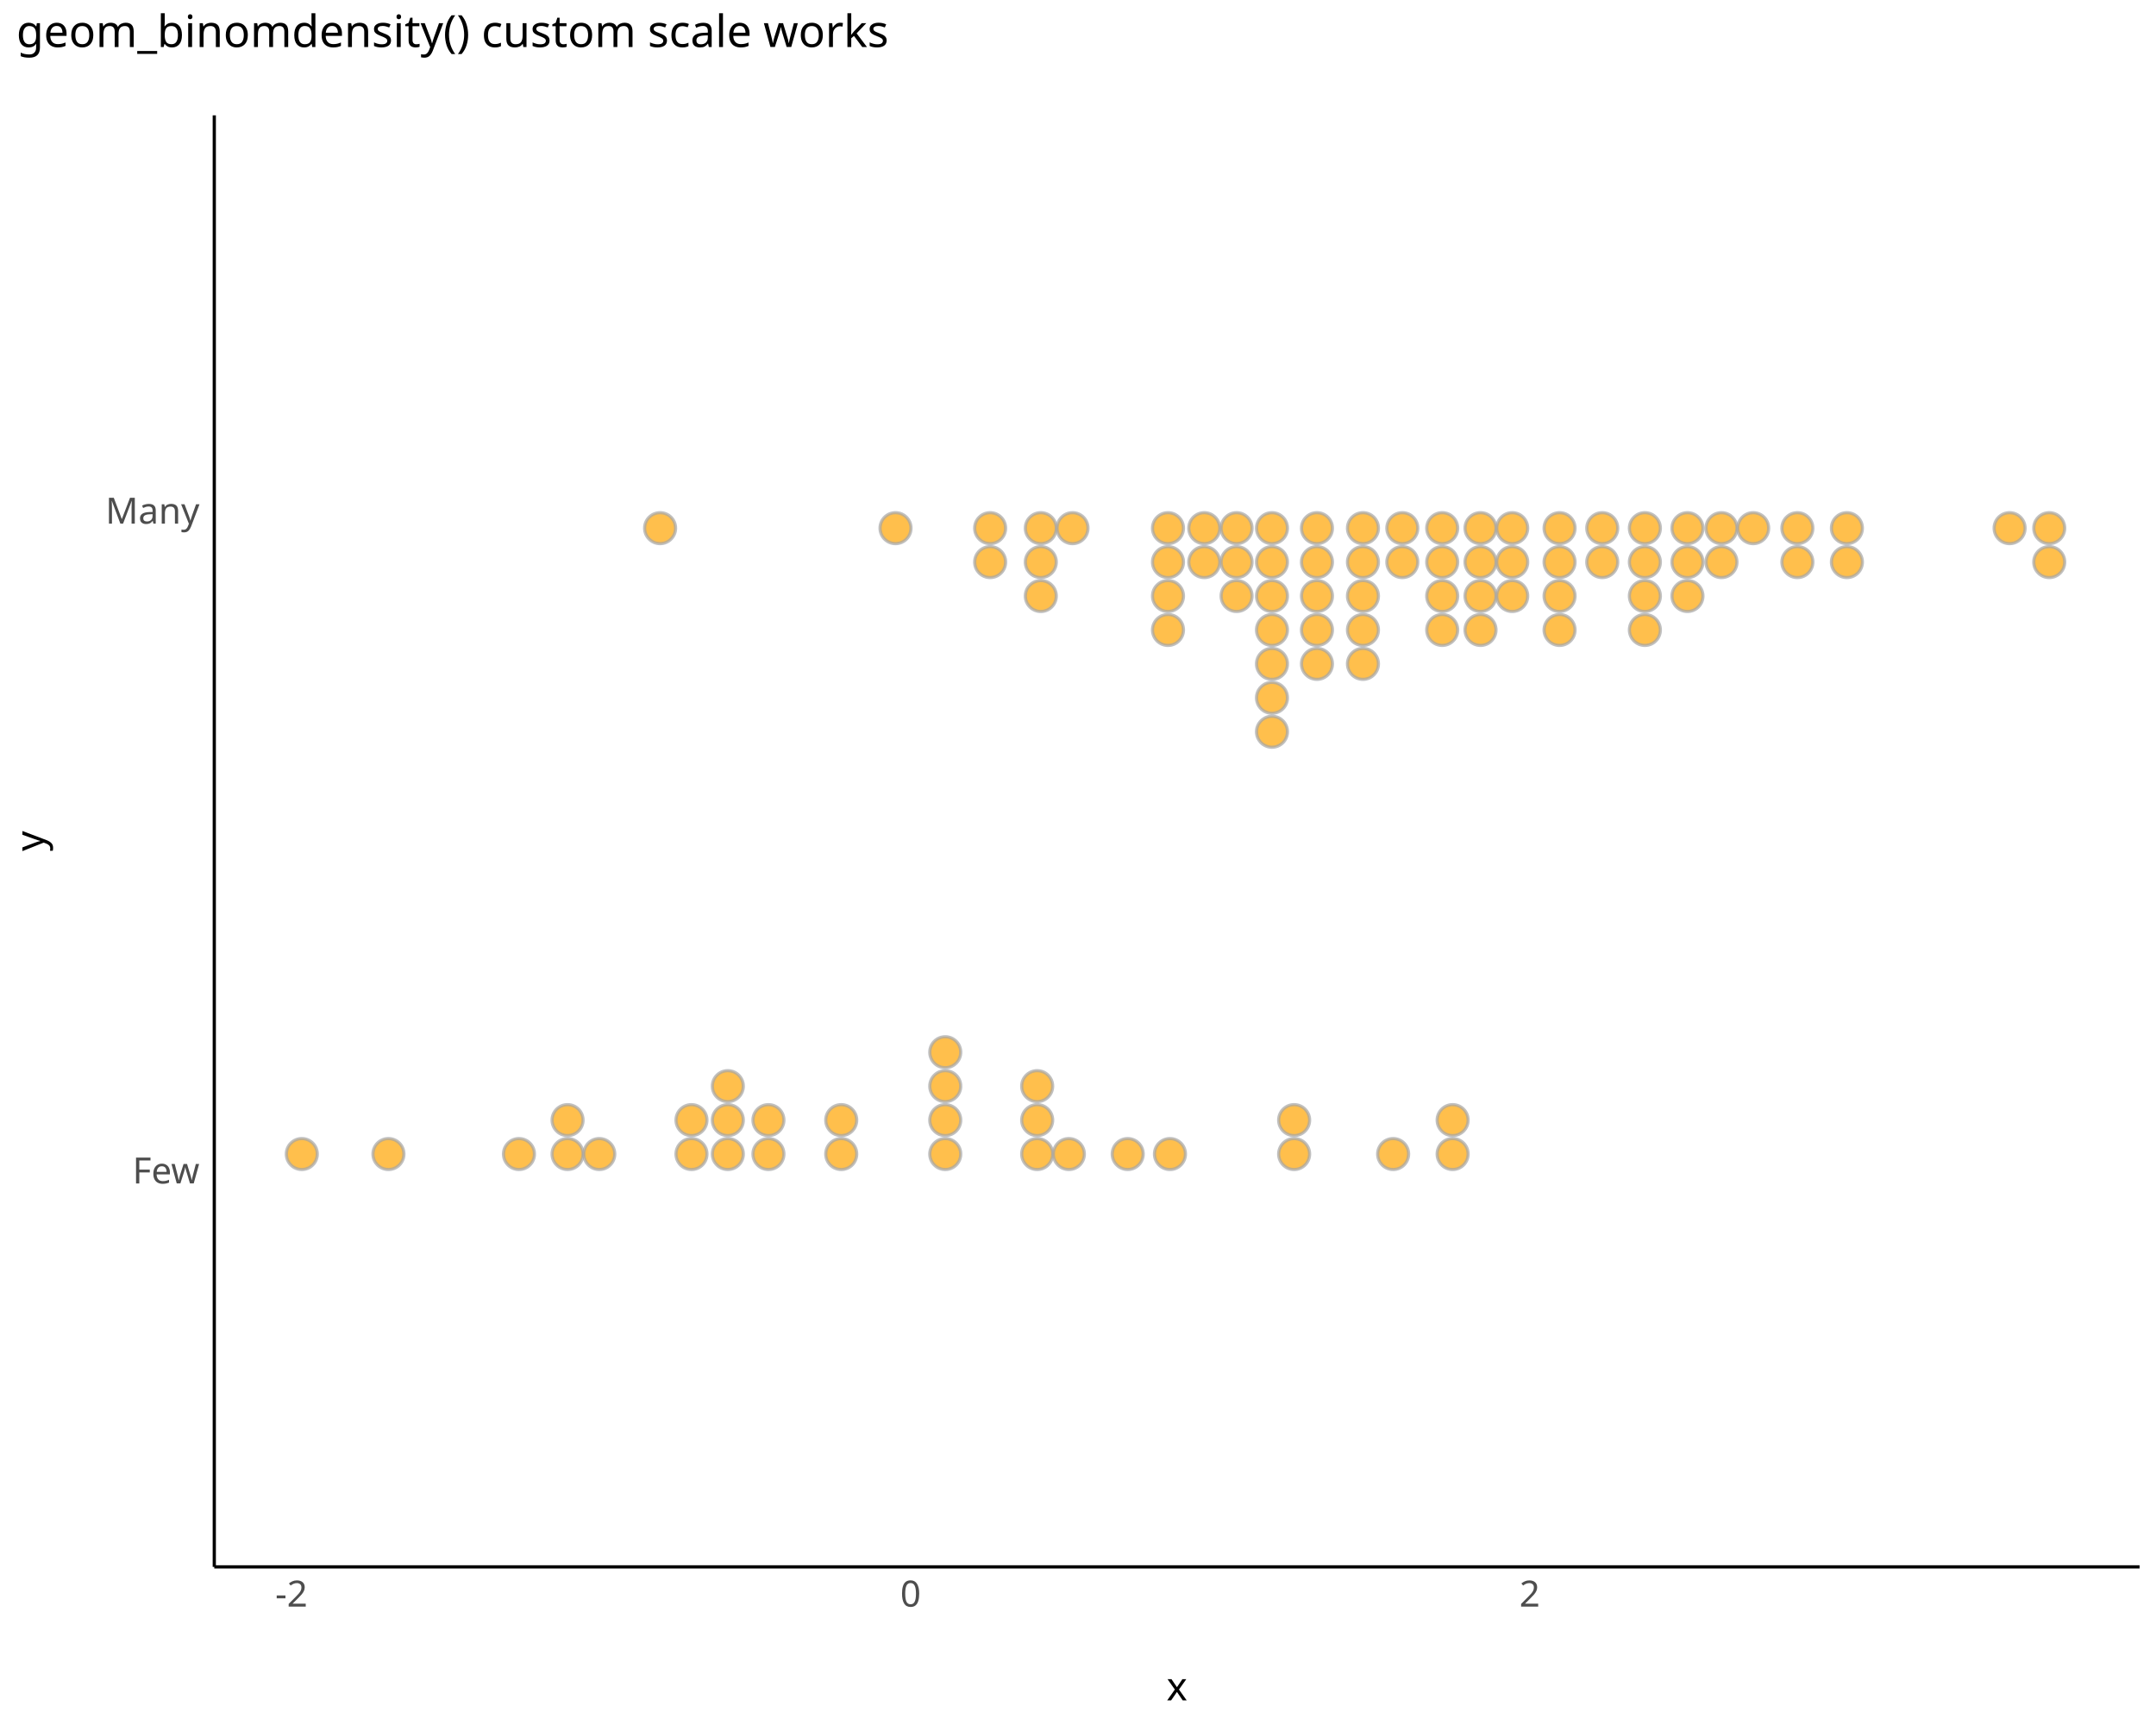
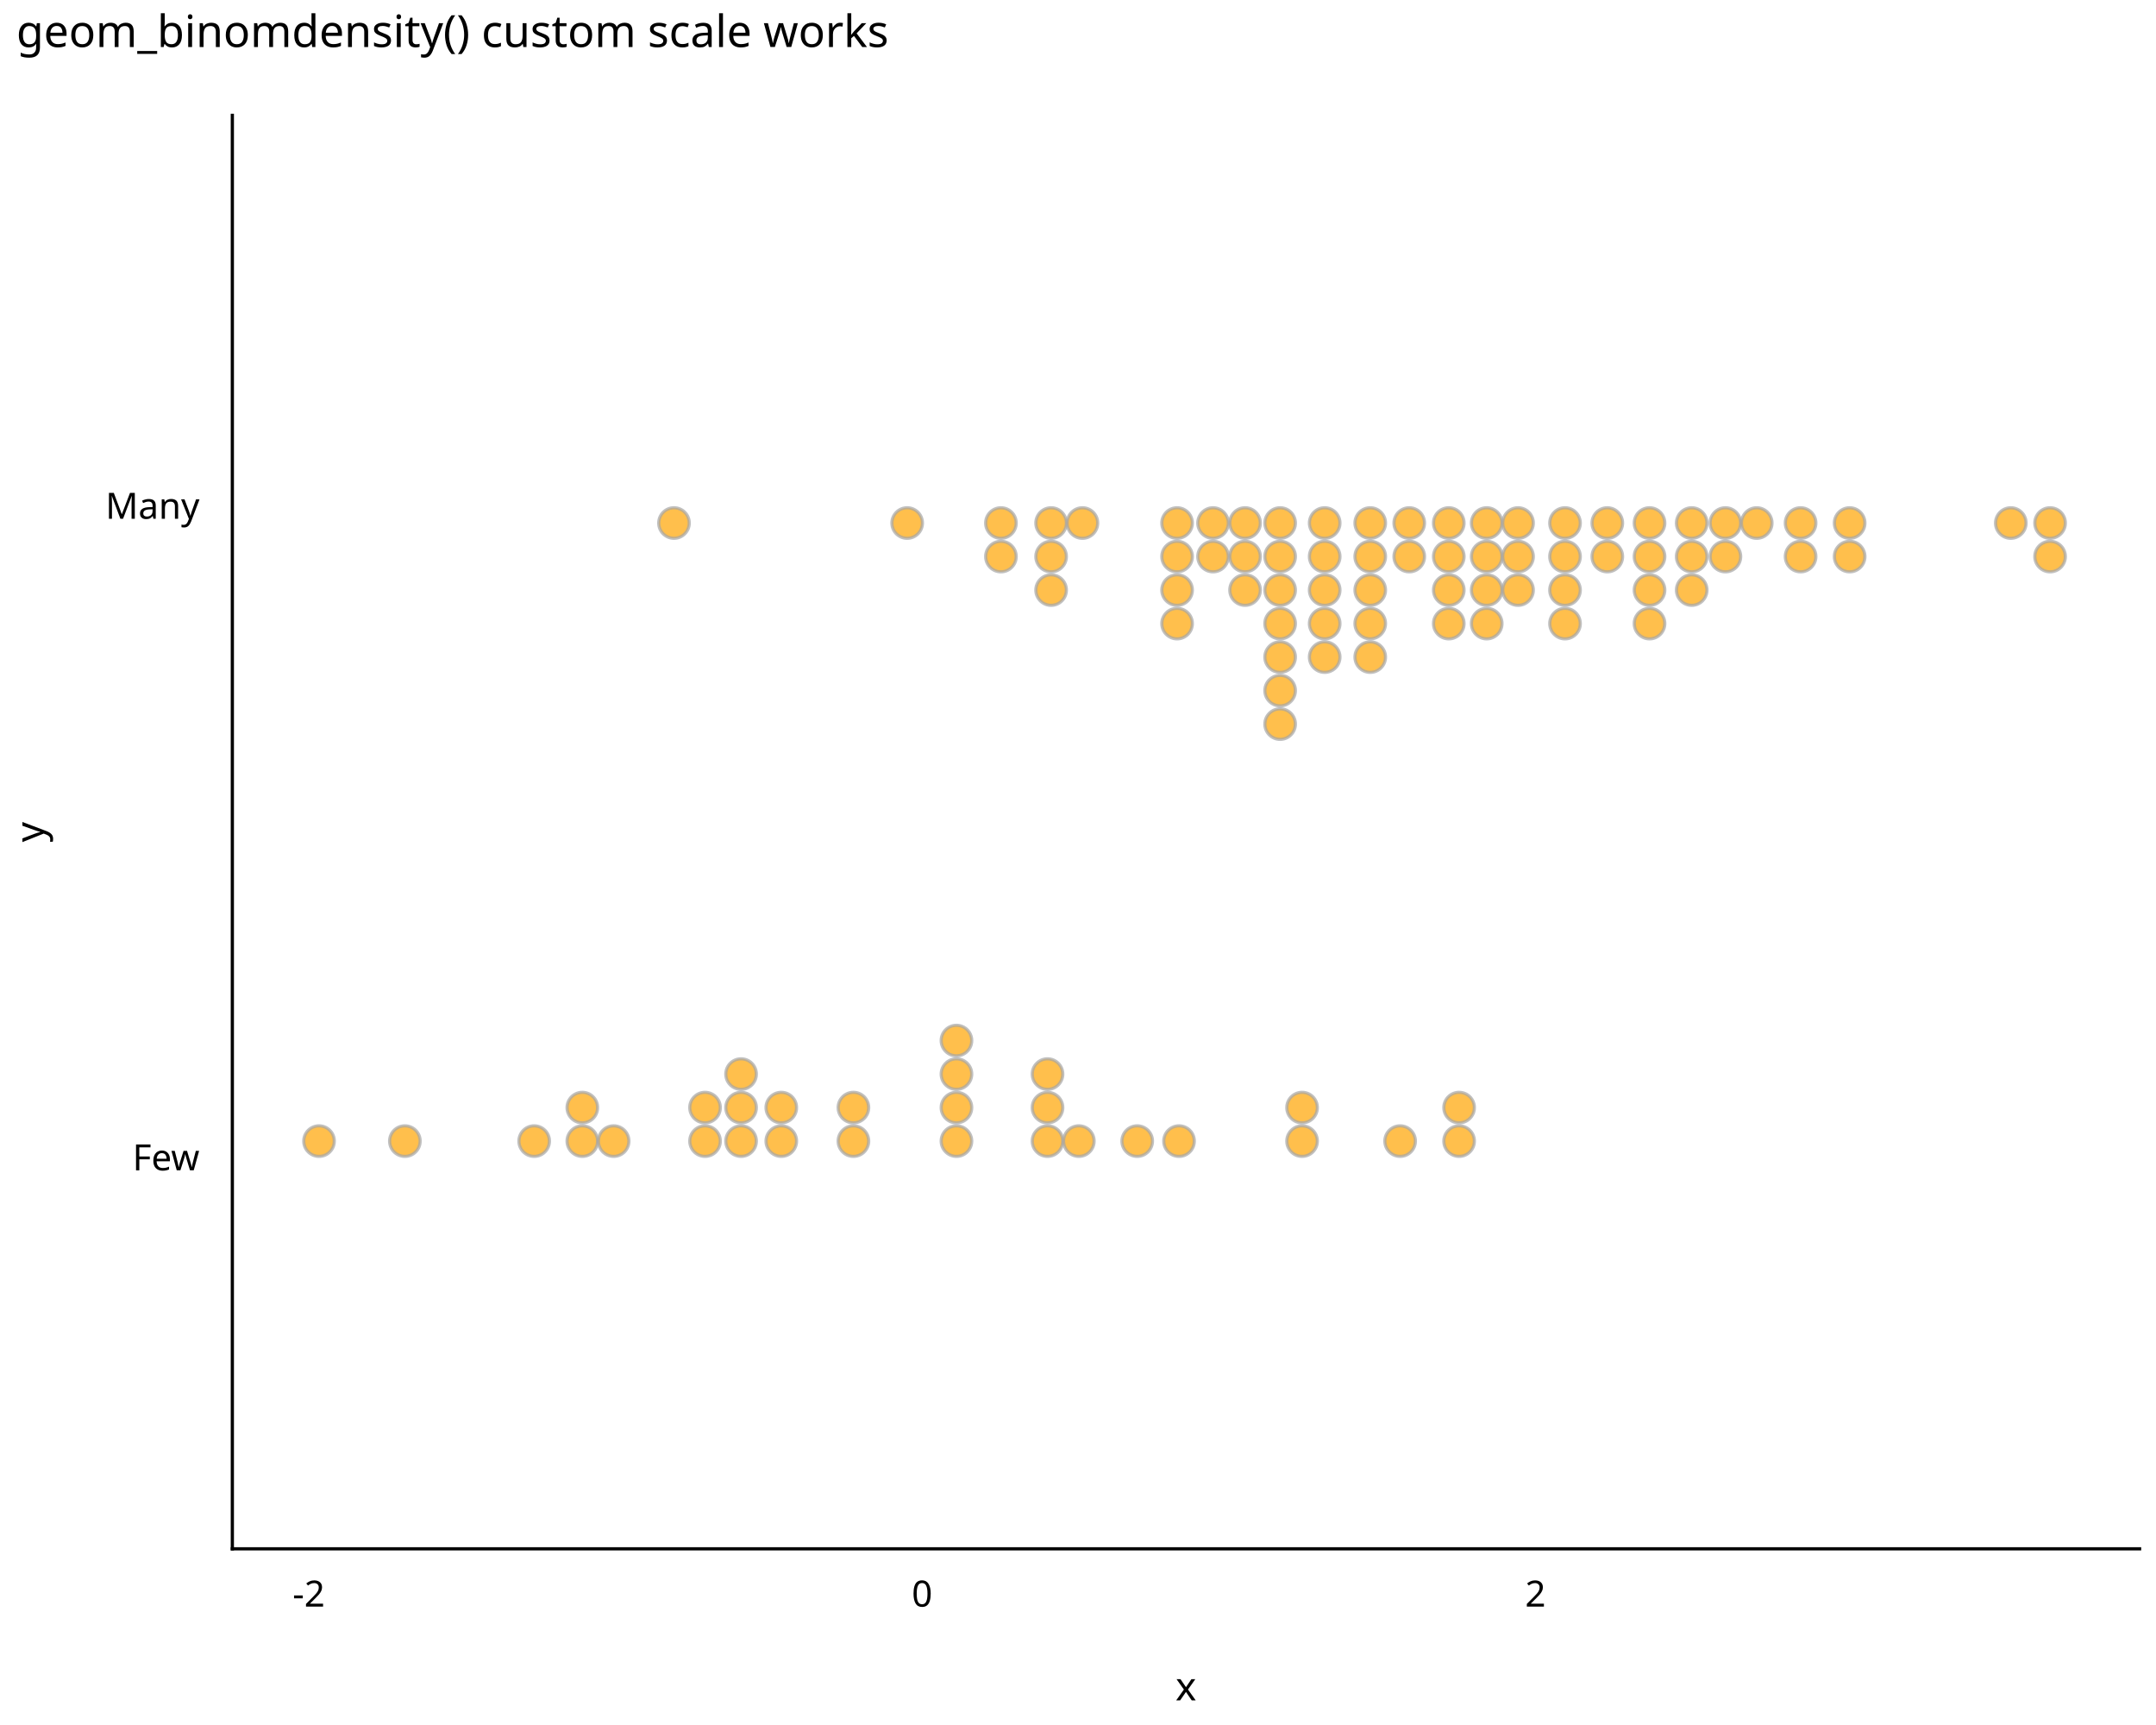
<svg xmlns="http://www.w3.org/2000/svg" class="svglite" data-engine-version="2.0" width="720.00pt" height="576.00pt" viewBox="0 0 720.00 576.00">
  <defs>
    <style type="text/css">
    .svglite line, .svglite polyline, .svglite polygon, .svglite path, .svglite rect, .svglite circle {
      fill: none;
      stroke: #000000;
      stroke-linecap: round;
      stroke-linejoin: round;
      stroke-miterlimit: 10.00;
    }
  </style>
  </defs>
  <rect width="100%" height="100%" style="stroke: none; fill: #FFFFFF;" />
  <defs>
    <clipPath id="cpMC4wMHw3MjAuMDB8MC4wMHw1NzYuMDA=">
      <rect x="0.00" y="0.00" width="720.00" height="576.00" />
    </clipPath>
  </defs>
  <g clip-path="url(#cpMC4wMHw3MjAuMDB8MC4wMHw1NzYuMDA=)">
    <rect x="0.00" y="0.00" width="720.00" height="576.00" style="stroke-width: 1.07; stroke: #FFFFFF; fill: #FFFFFF;" />
  </g>
  <defs>
-     <clipPath id="cpNzEuNTZ8NzE0LjUyfDM4LjUxfDUyMy4yMA==">
-       <rect x="71.56" y="38.51" width="642.96" height="484.69" />
+     <clipPath id="cpNzcuNTl8NzE0LjUyfDM4LjUxfDUxNy4xNw==">
+       <rect x="77.59" y="38.51" width="636.93" height="478.66" />
    </clipPath>
  </defs>
-   <g clip-path="url(#cpNzEuNTZ8NzE0LjUyfDM4LjUxfDUyMy4yMA==)">
-     <rect x="71.56" y="38.51" width="642.96" height="484.69" style="stroke-width: 1.07; stroke: none; fill: #FFFFFF;" />
-     <circle cx="220.44" cy="176.36" r="5.17" style="stroke-width: 1.06; stroke: #A6A6A6; stroke-opacity: 0.70; fill: #FFA500; fill-opacity: 0.70;" />
-     <circle cx="299.06" cy="176.36" r="5.17" style="stroke-width: 1.06; stroke: #A6A6A6; stroke-opacity: 0.70; fill: #FFA500; fill-opacity: 0.70;" />
-     <circle cx="330.66" cy="187.69" r="5.17" style="stroke-width: 1.06; stroke: #A6A6A6; stroke-opacity: 0.70; fill: #FFA500; fill-opacity: 0.70;" />
-     <circle cx="330.66" cy="176.36" r="5.17" style="stroke-width: 1.06; stroke: #A6A6A6; stroke-opacity: 0.70; fill: #FFA500; fill-opacity: 0.70;" />
-     <circle cx="347.58" cy="199.02" r="5.17" style="stroke-width: 1.06; stroke: #A6A6A6; stroke-opacity: 0.70; fill: #FFA500; fill-opacity: 0.70;" />
-     <circle cx="347.58" cy="187.69" r="5.17" style="stroke-width: 1.06; stroke: #A6A6A6; stroke-opacity: 0.70; fill: #FFA500; fill-opacity: 0.70;" />
-     <circle cx="347.58" cy="176.36" r="5.17" style="stroke-width: 1.06; stroke: #A6A6A6; stroke-opacity: 0.70; fill: #FFA500; fill-opacity: 0.70;" />
-     <circle cx="358.17" cy="176.36" r="5.17" style="stroke-width: 1.06; stroke: #A6A6A6; stroke-opacity: 0.70; fill: #FFA500; fill-opacity: 0.70;" />
-     <circle cx="390.05" cy="210.35" r="5.17" style="stroke-width: 1.06; stroke: #A6A6A6; stroke-opacity: 0.70; fill: #FFA500; fill-opacity: 0.70;" />
-     <circle cx="390.05" cy="199.02" r="5.17" style="stroke-width: 1.06; stroke: #A6A6A6; stroke-opacity: 0.70; fill: #FFA500; fill-opacity: 0.70;" />
-     <circle cx="390.05" cy="187.69" r="5.17" style="stroke-width: 1.06; stroke: #A6A6A6; stroke-opacity: 0.70; fill: #FFA500; fill-opacity: 0.70;" />
-     <circle cx="390.05" cy="176.36" r="5.17" style="stroke-width: 1.06; stroke: #A6A6A6; stroke-opacity: 0.70; fill: #FFA500; fill-opacity: 0.70;" />
-     <circle cx="402.17" cy="187.69" r="5.17" style="stroke-width: 1.06; stroke: #A6A6A6; stroke-opacity: 0.70; fill: #FFA500; fill-opacity: 0.70;" />
-     <circle cx="402.17" cy="176.36" r="5.17" style="stroke-width: 1.06; stroke: #A6A6A6; stroke-opacity: 0.70; fill: #FFA500; fill-opacity: 0.70;" />
-     <circle cx="412.96" cy="199.02" r="5.17" style="stroke-width: 1.06; stroke: #A6A6A6; stroke-opacity: 0.70; fill: #FFA500; fill-opacity: 0.70;" />
-     <circle cx="412.96" cy="187.69" r="5.17" style="stroke-width: 1.06; stroke: #A6A6A6; stroke-opacity: 0.70; fill: #FFA500; fill-opacity: 0.70;" />
-     <circle cx="412.96" cy="176.36" r="5.17" style="stroke-width: 1.06; stroke: #A6A6A6; stroke-opacity: 0.70; fill: #FFA500; fill-opacity: 0.70;" />
-     <circle cx="424.78" cy="244.34" r="5.17" style="stroke-width: 1.06; stroke: #A6A6A6; stroke-opacity: 0.70; fill: #FFA500; fill-opacity: 0.70;" />
-     <circle cx="424.78" cy="233.01" r="5.17" style="stroke-width: 1.06; stroke: #A6A6A6; stroke-opacity: 0.70; fill: #FFA500; fill-opacity: 0.70;" />
-     <circle cx="424.78" cy="221.68" r="5.17" style="stroke-width: 1.06; stroke: #A6A6A6; stroke-opacity: 0.70; fill: #FFA500; fill-opacity: 0.70;" />
-     <circle cx="424.78" cy="210.35" r="5.17" style="stroke-width: 1.06; stroke: #A6A6A6; stroke-opacity: 0.70; fill: #FFA500; fill-opacity: 0.70;" />
-     <circle cx="424.78" cy="199.02" r="5.17" style="stroke-width: 1.06; stroke: #A6A6A6; stroke-opacity: 0.70; fill: #FFA500; fill-opacity: 0.70;" />
-     <circle cx="424.78" cy="187.69" r="5.17" style="stroke-width: 1.06; stroke: #A6A6A6; stroke-opacity: 0.70; fill: #FFA500; fill-opacity: 0.70;" />
-     <circle cx="424.78" cy="176.36" r="5.17" style="stroke-width: 1.06; stroke: #A6A6A6; stroke-opacity: 0.70; fill: #FFA500; fill-opacity: 0.70;" />
-     <circle cx="439.80" cy="221.68" r="5.17" style="stroke-width: 1.06; stroke: #A6A6A6; stroke-opacity: 0.70; fill: #FFA500; fill-opacity: 0.70;" />
-     <circle cx="439.80" cy="210.35" r="5.17" style="stroke-width: 1.06; stroke: #A6A6A6; stroke-opacity: 0.70; fill: #FFA500; fill-opacity: 0.70;" />
-     <circle cx="439.80" cy="199.02" r="5.17" style="stroke-width: 1.06; stroke: #A6A6A6; stroke-opacity: 0.70; fill: #FFA500; fill-opacity: 0.70;" />
-     <circle cx="439.80" cy="187.69" r="5.17" style="stroke-width: 1.06; stroke: #A6A6A6; stroke-opacity: 0.70; fill: #FFA500; fill-opacity: 0.70;" />
-     <circle cx="439.80" cy="176.36" r="5.17" style="stroke-width: 1.06; stroke: #A6A6A6; stroke-opacity: 0.70; fill: #FFA500; fill-opacity: 0.70;" />
-     <circle cx="455.16" cy="221.68" r="5.17" style="stroke-width: 1.06; stroke: #A6A6A6; stroke-opacity: 0.70; fill: #FFA500; fill-opacity: 0.70;" />
-     <circle cx="455.16" cy="210.35" r="5.17" style="stroke-width: 1.06; stroke: #A6A6A6; stroke-opacity: 0.70; fill: #FFA500; fill-opacity: 0.70;" />
-     <circle cx="455.16" cy="199.02" r="5.17" style="stroke-width: 1.06; stroke: #A6A6A6; stroke-opacity: 0.70; fill: #FFA500; fill-opacity: 0.70;" />
-     <circle cx="455.16" cy="187.69" r="5.17" style="stroke-width: 1.06; stroke: #A6A6A6; stroke-opacity: 0.70; fill: #FFA500; fill-opacity: 0.70;" />
-     <circle cx="455.16" cy="176.36" r="5.17" style="stroke-width: 1.06; stroke: #A6A6A6; stroke-opacity: 0.70; fill: #FFA500; fill-opacity: 0.70;" />
-     <circle cx="468.31" cy="187.69" r="5.17" style="stroke-width: 1.06; stroke: #A6A6A6; stroke-opacity: 0.70; fill: #FFA500; fill-opacity: 0.70;" />
-     <circle cx="468.31" cy="176.36" r="5.17" style="stroke-width: 1.06; stroke: #A6A6A6; stroke-opacity: 0.70; fill: #FFA500; fill-opacity: 0.70;" />
-     <circle cx="481.63" cy="210.35" r="5.17" style="stroke-width: 1.06; stroke: #A6A6A6; stroke-opacity: 0.70; fill: #FFA500; fill-opacity: 0.70;" />
-     <circle cx="481.63" cy="199.02" r="5.17" style="stroke-width: 1.06; stroke: #A6A6A6; stroke-opacity: 0.70; fill: #FFA500; fill-opacity: 0.70;" />
-     <circle cx="481.63" cy="187.69" r="5.17" style="stroke-width: 1.06; stroke: #A6A6A6; stroke-opacity: 0.70; fill: #FFA500; fill-opacity: 0.70;" />
-     <circle cx="481.63" cy="176.36" r="5.17" style="stroke-width: 1.06; stroke: #A6A6A6; stroke-opacity: 0.70; fill: #FFA500; fill-opacity: 0.70;" />
-     <circle cx="494.42" cy="210.35" r="5.17" style="stroke-width: 1.06; stroke: #A6A6A6; stroke-opacity: 0.70; fill: #FFA500; fill-opacity: 0.70;" />
-     <circle cx="494.42" cy="199.02" r="5.17" style="stroke-width: 1.06; stroke: #A6A6A6; stroke-opacity: 0.70; fill: #FFA500; fill-opacity: 0.70;" />
-     <circle cx="494.42" cy="187.69" r="5.17" style="stroke-width: 1.06; stroke: #A6A6A6; stroke-opacity: 0.70; fill: #FFA500; fill-opacity: 0.70;" />
-     <circle cx="494.42" cy="176.36" r="5.17" style="stroke-width: 1.06; stroke: #A6A6A6; stroke-opacity: 0.70; fill: #FFA500; fill-opacity: 0.70;" />
-     <circle cx="505.01" cy="199.02" r="5.17" style="stroke-width: 1.06; stroke: #A6A6A6; stroke-opacity: 0.70; fill: #FFA500; fill-opacity: 0.70;" />
-     <circle cx="505.01" cy="187.69" r="5.17" style="stroke-width: 1.06; stroke: #A6A6A6; stroke-opacity: 0.70; fill: #FFA500; fill-opacity: 0.70;" />
-     <circle cx="505.01" cy="176.36" r="5.17" style="stroke-width: 1.06; stroke: #A6A6A6; stroke-opacity: 0.70; fill: #FFA500; fill-opacity: 0.70;" />
-     <circle cx="520.82" cy="210.35" r="5.17" style="stroke-width: 1.06; stroke: #A6A6A6; stroke-opacity: 0.70; fill: #FFA500; fill-opacity: 0.70;" />
-     <circle cx="520.82" cy="199.02" r="5.17" style="stroke-width: 1.06; stroke: #A6A6A6; stroke-opacity: 0.70; fill: #FFA500; fill-opacity: 0.70;" />
-     <circle cx="520.82" cy="187.69" r="5.17" style="stroke-width: 1.06; stroke: #A6A6A6; stroke-opacity: 0.70; fill: #FFA500; fill-opacity: 0.70;" />
-     <circle cx="520.82" cy="176.36" r="5.17" style="stroke-width: 1.06; stroke: #A6A6A6; stroke-opacity: 0.70; fill: #FFA500; fill-opacity: 0.70;" />
-     <circle cx="535.08" cy="187.69" r="5.17" style="stroke-width: 1.06; stroke: #A6A6A6; stroke-opacity: 0.70; fill: #FFA500; fill-opacity: 0.70;" />
-     <circle cx="535.08" cy="176.36" r="5.17" style="stroke-width: 1.06; stroke: #A6A6A6; stroke-opacity: 0.70; fill: #FFA500; fill-opacity: 0.70;" />
-     <circle cx="549.31" cy="210.35" r="5.17" style="stroke-width: 1.06; stroke: #A6A6A6; stroke-opacity: 0.70; fill: #FFA500; fill-opacity: 0.70;" />
-     <circle cx="549.31" cy="199.02" r="5.17" style="stroke-width: 1.06; stroke: #A6A6A6; stroke-opacity: 0.70; fill: #FFA500; fill-opacity: 0.70;" />
-     <circle cx="549.31" cy="187.69" r="5.17" style="stroke-width: 1.06; stroke: #A6A6A6; stroke-opacity: 0.70; fill: #FFA500; fill-opacity: 0.70;" />
-     <circle cx="549.31" cy="176.36" r="5.17" style="stroke-width: 1.06; stroke: #A6A6A6; stroke-opacity: 0.70; fill: #FFA500; fill-opacity: 0.70;" />
-     <circle cx="563.53" cy="199.02" r="5.17" style="stroke-width: 1.06; stroke: #A6A6A6; stroke-opacity: 0.70; fill: #FFA500; fill-opacity: 0.70;" />
-     <circle cx="563.53" cy="187.69" r="5.17" style="stroke-width: 1.06; stroke: #A6A6A6; stroke-opacity: 0.70; fill: #FFA500; fill-opacity: 0.70;" />
-     <circle cx="563.53" cy="176.36" r="5.17" style="stroke-width: 1.06; stroke: #A6A6A6; stroke-opacity: 0.70; fill: #FFA500; fill-opacity: 0.70;" />
-     <circle cx="574.89" cy="187.69" r="5.17" style="stroke-width: 1.06; stroke: #A6A6A6; stroke-opacity: 0.70; fill: #FFA500; fill-opacity: 0.70;" />
-     <circle cx="574.89" cy="176.36" r="5.17" style="stroke-width: 1.06; stroke: #A6A6A6; stroke-opacity: 0.70; fill: #FFA500; fill-opacity: 0.70;" />
-     <circle cx="585.48" cy="176.36" r="5.17" style="stroke-width: 1.06; stroke: #A6A6A6; stroke-opacity: 0.70; fill: #FFA500; fill-opacity: 0.70;" />
-     <circle cx="600.24" cy="187.69" r="5.17" style="stroke-width: 1.06; stroke: #A6A6A6; stroke-opacity: 0.70; fill: #FFA500; fill-opacity: 0.70;" />
-     <circle cx="600.24" cy="176.36" r="5.17" style="stroke-width: 1.06; stroke: #A6A6A6; stroke-opacity: 0.70; fill: #FFA500; fill-opacity: 0.70;" />
-     <circle cx="616.78" cy="187.69" r="5.17" style="stroke-width: 1.06; stroke: #A6A6A6; stroke-opacity: 0.70; fill: #FFA500; fill-opacity: 0.70;" />
-     <circle cx="616.78" cy="176.36" r="5.17" style="stroke-width: 1.06; stroke: #A6A6A6; stroke-opacity: 0.70; fill: #FFA500; fill-opacity: 0.70;" />
-     <circle cx="671.11" cy="176.36" r="5.17" style="stroke-width: 1.06; stroke: #A6A6A6; stroke-opacity: 0.70; fill: #FFA500; fill-opacity: 0.70;" />
-     <circle cx="684.35" cy="187.69" r="5.17" style="stroke-width: 1.06; stroke: #A6A6A6; stroke-opacity: 0.70; fill: #FFA500; fill-opacity: 0.70;" />
-     <circle cx="684.35" cy="176.36" r="5.17" style="stroke-width: 1.06; stroke: #A6A6A6; stroke-opacity: 0.70; fill: #FFA500; fill-opacity: 0.70;" />
-     <circle cx="100.79" cy="385.35" r="5.17" style="stroke-width: 1.06; stroke: #A6A6A6; stroke-opacity: 0.70; fill: #FFA500; fill-opacity: 0.70;" />
-     <circle cx="129.72" cy="385.35" r="5.17" style="stroke-width: 1.06; stroke: #A6A6A6; stroke-opacity: 0.70; fill: #FFA500; fill-opacity: 0.70;" />
-     <circle cx="173.31" cy="385.35" r="5.17" style="stroke-width: 1.06; stroke: #A6A6A6; stroke-opacity: 0.70; fill: #FFA500; fill-opacity: 0.70;" />
-     <circle cx="189.54" cy="385.35" r="5.17" style="stroke-width: 1.06; stroke: #A6A6A6; stroke-opacity: 0.70; fill: #FFA500; fill-opacity: 0.70;" />
-     <circle cx="189.54" cy="374.02" r="5.17" style="stroke-width: 1.06; stroke: #A6A6A6; stroke-opacity: 0.70; fill: #FFA500; fill-opacity: 0.70;" />
-     <circle cx="200.13" cy="385.35" r="5.17" style="stroke-width: 1.06; stroke: #A6A6A6; stroke-opacity: 0.70; fill: #FFA500; fill-opacity: 0.70;" />
-     <circle cx="230.92" cy="385.35" r="5.17" style="stroke-width: 1.06; stroke: #A6A6A6; stroke-opacity: 0.70; fill: #FFA500; fill-opacity: 0.70;" />
-     <circle cx="230.92" cy="374.02" r="5.17" style="stroke-width: 1.06; stroke: #A6A6A6; stroke-opacity: 0.70; fill: #FFA500; fill-opacity: 0.70;" />
-     <circle cx="243.06" cy="385.35" r="5.17" style="stroke-width: 1.06; stroke: #A6A6A6; stroke-opacity: 0.70; fill: #FFA500; fill-opacity: 0.70;" />
-     <circle cx="243.06" cy="374.02" r="5.17" style="stroke-width: 1.06; stroke: #A6A6A6; stroke-opacity: 0.70; fill: #FFA500; fill-opacity: 0.70;" />
-     <circle cx="243.06" cy="362.68" r="5.17" style="stroke-width: 1.06; stroke: #A6A6A6; stroke-opacity: 0.70; fill: #FFA500; fill-opacity: 0.70;" />
-     <circle cx="256.62" cy="385.35" r="5.17" style="stroke-width: 1.06; stroke: #A6A6A6; stroke-opacity: 0.70; fill: #FFA500; fill-opacity: 0.70;" />
-     <circle cx="256.62" cy="374.02" r="5.17" style="stroke-width: 1.06; stroke: #A6A6A6; stroke-opacity: 0.70; fill: #FFA500; fill-opacity: 0.70;" />
-     <circle cx="280.93" cy="385.35" r="5.17" style="stroke-width: 1.06; stroke: #A6A6A6; stroke-opacity: 0.70; fill: #FFA500; fill-opacity: 0.70;" />
-     <circle cx="280.93" cy="374.02" r="5.17" style="stroke-width: 1.06; stroke: #A6A6A6; stroke-opacity: 0.70; fill: #FFA500; fill-opacity: 0.70;" />
-     <circle cx="315.67" cy="385.35" r="5.17" style="stroke-width: 1.06; stroke: #A6A6A6; stroke-opacity: 0.70; fill: #FFA500; fill-opacity: 0.70;" />
-     <circle cx="315.67" cy="374.02" r="5.17" style="stroke-width: 1.06; stroke: #A6A6A6; stroke-opacity: 0.70; fill: #FFA500; fill-opacity: 0.70;" />
-     <circle cx="315.67" cy="362.68" r="5.17" style="stroke-width: 1.06; stroke: #A6A6A6; stroke-opacity: 0.70; fill: #FFA500; fill-opacity: 0.70;" />
-     <circle cx="315.67" cy="351.35" r="5.17" style="stroke-width: 1.06; stroke: #A6A6A6; stroke-opacity: 0.70; fill: #FFA500; fill-opacity: 0.70;" />
-     <circle cx="346.37" cy="385.35" r="5.17" style="stroke-width: 1.06; stroke: #A6A6A6; stroke-opacity: 0.70; fill: #FFA500; fill-opacity: 0.70;" />
-     <circle cx="346.37" cy="374.02" r="5.17" style="stroke-width: 1.06; stroke: #A6A6A6; stroke-opacity: 0.70; fill: #FFA500; fill-opacity: 0.70;" />
-     <circle cx="346.37" cy="362.68" r="5.17" style="stroke-width: 1.06; stroke: #A6A6A6; stroke-opacity: 0.70; fill: #FFA500; fill-opacity: 0.70;" />
-     <circle cx="356.95" cy="385.35" r="5.17" style="stroke-width: 1.06; stroke: #A6A6A6; stroke-opacity: 0.70; fill: #FFA500; fill-opacity: 0.70;" />
-     <circle cx="376.60" cy="385.35" r="5.17" style="stroke-width: 1.06; stroke: #A6A6A6; stroke-opacity: 0.70; fill: #FFA500; fill-opacity: 0.70;" />
-     <circle cx="390.71" cy="385.35" r="5.17" style="stroke-width: 1.06; stroke: #A6A6A6; stroke-opacity: 0.70; fill: #FFA500; fill-opacity: 0.70;" />
-     <circle cx="432.18" cy="385.35" r="5.17" style="stroke-width: 1.06; stroke: #A6A6A6; stroke-opacity: 0.70; fill: #FFA500; fill-opacity: 0.70;" />
-     <circle cx="432.18" cy="374.02" r="5.17" style="stroke-width: 1.06; stroke: #A6A6A6; stroke-opacity: 0.70; fill: #FFA500; fill-opacity: 0.70;" />
-     <circle cx="465.24" cy="385.35" r="5.17" style="stroke-width: 1.06; stroke: #A6A6A6; stroke-opacity: 0.70; fill: #FFA500; fill-opacity: 0.70;" />
-     <circle cx="485.11" cy="385.35" r="5.17" style="stroke-width: 1.06; stroke: #A6A6A6; stroke-opacity: 0.70; fill: #FFA500; fill-opacity: 0.70;" />
-     <circle cx="485.11" cy="374.02" r="5.17" style="stroke-width: 1.06; stroke: #A6A6A6; stroke-opacity: 0.70; fill: #FFA500; fill-opacity: 0.70;" />
+   <g clip-path="url(#cpNzcuNTl8NzE0LjUyfDM4LjUxfDUxNy4xNw==)">
+     <rect x="77.59" y="38.51" width="636.93" height="478.66" style="stroke-width: 1.07; stroke: none; fill: #FFFFFF;" />
+     <circle cx="106.54" cy="381.03" r="5.10" style="stroke-width: 1.06; stroke: #A6A6A6; stroke-opacity: 0.70; fill: #FFA500; fill-opacity: 0.70;" />
+     <circle cx="135.21" cy="381.03" r="5.10" style="stroke-width: 1.06; stroke: #A6A6A6; stroke-opacity: 0.70; fill: #FFA500; fill-opacity: 0.70;" />
+     <circle cx="178.39" cy="381.03" r="5.10" style="stroke-width: 1.06; stroke: #A6A6A6; stroke-opacity: 0.70; fill: #FFA500; fill-opacity: 0.70;" />
+     <circle cx="194.47" cy="381.03" r="5.10" style="stroke-width: 1.06; stroke: #A6A6A6; stroke-opacity: 0.70; fill: #FFA500; fill-opacity: 0.70;" />
+     <circle cx="194.47" cy="369.84" r="5.10" style="stroke-width: 1.06; stroke: #A6A6A6; stroke-opacity: 0.70; fill: #FFA500; fill-opacity: 0.70;" />
+     <circle cx="204.93" cy="381.03" r="5.10" style="stroke-width: 1.06; stroke: #A6A6A6; stroke-opacity: 0.70; fill: #FFA500; fill-opacity: 0.70;" />
+     <circle cx="235.45" cy="381.03" r="5.10" style="stroke-width: 1.06; stroke: #A6A6A6; stroke-opacity: 0.70; fill: #FFA500; fill-opacity: 0.70;" />
+     <circle cx="235.45" cy="369.84" r="5.10" style="stroke-width: 1.06; stroke: #A6A6A6; stroke-opacity: 0.70; fill: #FFA500; fill-opacity: 0.70;" />
+     <circle cx="247.48" cy="381.03" r="5.10" style="stroke-width: 1.06; stroke: #A6A6A6; stroke-opacity: 0.70; fill: #FFA500; fill-opacity: 0.70;" />
+     <circle cx="247.48" cy="369.84" r="5.10" style="stroke-width: 1.06; stroke: #A6A6A6; stroke-opacity: 0.70; fill: #FFA500; fill-opacity: 0.70;" />
+     <circle cx="247.48" cy="358.65" r="5.10" style="stroke-width: 1.06; stroke: #A6A6A6; stroke-opacity: 0.70; fill: #FFA500; fill-opacity: 0.70;" />
+     <circle cx="260.91" cy="381.03" r="5.10" style="stroke-width: 1.06; stroke: #A6A6A6; stroke-opacity: 0.70; fill: #FFA500; fill-opacity: 0.70;" />
+     <circle cx="260.91" cy="369.84" r="5.10" style="stroke-width: 1.06; stroke: #A6A6A6; stroke-opacity: 0.70; fill: #FFA500; fill-opacity: 0.70;" />
+     <circle cx="285.00" cy="381.03" r="5.10" style="stroke-width: 1.06; stroke: #A6A6A6; stroke-opacity: 0.70; fill: #FFA500; fill-opacity: 0.70;" />
+     <circle cx="285.00" cy="369.84" r="5.10" style="stroke-width: 1.06; stroke: #A6A6A6; stroke-opacity: 0.70; fill: #FFA500; fill-opacity: 0.70;" />
+     <circle cx="319.41" cy="381.03" r="5.10" style="stroke-width: 1.06; stroke: #A6A6A6; stroke-opacity: 0.70; fill: #FFA500; fill-opacity: 0.70;" />
+     <circle cx="319.41" cy="369.84" r="5.10" style="stroke-width: 1.06; stroke: #A6A6A6; stroke-opacity: 0.70; fill: #FFA500; fill-opacity: 0.70;" />
+     <circle cx="319.41" cy="358.65" r="5.10" style="stroke-width: 1.06; stroke: #A6A6A6; stroke-opacity: 0.70; fill: #FFA500; fill-opacity: 0.70;" />
+     <circle cx="319.41" cy="347.46" r="5.10" style="stroke-width: 1.06; stroke: #A6A6A6; stroke-opacity: 0.70; fill: #FFA500; fill-opacity: 0.70;" />
+     <circle cx="349.82" cy="381.03" r="5.10" style="stroke-width: 1.06; stroke: #A6A6A6; stroke-opacity: 0.70; fill: #FFA500; fill-opacity: 0.70;" />
+     <circle cx="349.82" cy="369.84" r="5.10" style="stroke-width: 1.06; stroke: #A6A6A6; stroke-opacity: 0.70; fill: #FFA500; fill-opacity: 0.70;" />
+     <circle cx="349.82" cy="358.65" r="5.10" style="stroke-width: 1.06; stroke: #A6A6A6; stroke-opacity: 0.70; fill: #FFA500; fill-opacity: 0.70;" />
+     <circle cx="360.28" cy="381.03" r="5.10" style="stroke-width: 1.06; stroke: #A6A6A6; stroke-opacity: 0.70; fill: #FFA500; fill-opacity: 0.70;" />
+     <circle cx="379.77" cy="381.03" r="5.10" style="stroke-width: 1.06; stroke: #A6A6A6; stroke-opacity: 0.70; fill: #FFA500; fill-opacity: 0.70;" />
+     <circle cx="393.74" cy="381.03" r="5.10" style="stroke-width: 1.06; stroke: #A6A6A6; stroke-opacity: 0.70; fill: #FFA500; fill-opacity: 0.70;" />
+     <circle cx="434.83" cy="381.03" r="5.10" style="stroke-width: 1.06; stroke: #A6A6A6; stroke-opacity: 0.70; fill: #FFA500; fill-opacity: 0.70;" />
+     <circle cx="434.83" cy="369.84" r="5.10" style="stroke-width: 1.06; stroke: #A6A6A6; stroke-opacity: 0.70; fill: #FFA500; fill-opacity: 0.70;" />
+     <circle cx="467.57" cy="381.03" r="5.10" style="stroke-width: 1.06; stroke: #A6A6A6; stroke-opacity: 0.70; fill: #FFA500; fill-opacity: 0.70;" />
+     <circle cx="487.27" cy="381.03" r="5.10" style="stroke-width: 1.06; stroke: #A6A6A6; stroke-opacity: 0.70; fill: #FFA500; fill-opacity: 0.70;" />
+     <circle cx="487.27" cy="369.84" r="5.10" style="stroke-width: 1.06; stroke: #A6A6A6; stroke-opacity: 0.70; fill: #FFA500; fill-opacity: 0.70;" />
+     <circle cx="225.08" cy="174.65" r="5.10" style="stroke-width: 1.06; stroke: #A6A6A6; stroke-opacity: 0.70; fill: #FFA500; fill-opacity: 0.70;" />
+     <circle cx="302.95" cy="174.65" r="5.10" style="stroke-width: 1.06; stroke: #A6A6A6; stroke-opacity: 0.70; fill: #FFA500; fill-opacity: 0.70;" />
+     <circle cx="334.26" cy="185.84" r="5.10" style="stroke-width: 1.06; stroke: #A6A6A6; stroke-opacity: 0.70; fill: #FFA500; fill-opacity: 0.70;" />
+     <circle cx="334.26" cy="174.65" r="5.10" style="stroke-width: 1.06; stroke: #A6A6A6; stroke-opacity: 0.70; fill: #FFA500; fill-opacity: 0.70;" />
+     <circle cx="351.02" cy="197.03" r="5.10" style="stroke-width: 1.06; stroke: #A6A6A6; stroke-opacity: 0.70; fill: #FFA500; fill-opacity: 0.70;" />
+     <circle cx="351.02" cy="185.84" r="5.10" style="stroke-width: 1.06; stroke: #A6A6A6; stroke-opacity: 0.70; fill: #FFA500; fill-opacity: 0.70;" />
+     <circle cx="351.02" cy="174.65" r="5.10" style="stroke-width: 1.06; stroke: #A6A6A6; stroke-opacity: 0.70; fill: #FFA500; fill-opacity: 0.70;" />
+     <circle cx="361.48" cy="174.65" r="5.10" style="stroke-width: 1.06; stroke: #A6A6A6; stroke-opacity: 0.70; fill: #FFA500; fill-opacity: 0.70;" />
+     <circle cx="393.09" cy="208.22" r="5.10" style="stroke-width: 1.06; stroke: #A6A6A6; stroke-opacity: 0.70; fill: #FFA500; fill-opacity: 0.70;" />
+     <circle cx="393.09" cy="197.03" r="5.10" style="stroke-width: 1.06; stroke: #A6A6A6; stroke-opacity: 0.70; fill: #FFA500; fill-opacity: 0.70;" />
+     <circle cx="393.09" cy="185.84" r="5.10" style="stroke-width: 1.06; stroke: #A6A6A6; stroke-opacity: 0.70; fill: #FFA500; fill-opacity: 0.70;" />
+     <circle cx="393.09" cy="174.65" r="5.10" style="stroke-width: 1.06; stroke: #A6A6A6; stroke-opacity: 0.70; fill: #FFA500; fill-opacity: 0.70;" />
+     <circle cx="405.10" cy="185.84" r="5.10" style="stroke-width: 1.06; stroke: #A6A6A6; stroke-opacity: 0.70; fill: #FFA500; fill-opacity: 0.70;" />
+     <circle cx="405.10" cy="174.65" r="5.10" style="stroke-width: 1.06; stroke: #A6A6A6; stroke-opacity: 0.70; fill: #FFA500; fill-opacity: 0.70;" />
+     <circle cx="415.79" cy="197.03" r="5.10" style="stroke-width: 1.06; stroke: #A6A6A6; stroke-opacity: 0.70; fill: #FFA500; fill-opacity: 0.70;" />
+     <circle cx="415.79" cy="185.84" r="5.10" style="stroke-width: 1.06; stroke: #A6A6A6; stroke-opacity: 0.70; fill: #FFA500; fill-opacity: 0.70;" />
+     <circle cx="415.79" cy="174.65" r="5.10" style="stroke-width: 1.06; stroke: #A6A6A6; stroke-opacity: 0.70; fill: #FFA500; fill-opacity: 0.70;" />
+     <circle cx="427.50" cy="241.78" r="5.10" style="stroke-width: 1.06; stroke: #A6A6A6; stroke-opacity: 0.70; fill: #FFA500; fill-opacity: 0.70;" />
+     <circle cx="427.50" cy="230.60" r="5.10" style="stroke-width: 1.06; stroke: #A6A6A6; stroke-opacity: 0.70; fill: #FFA500; fill-opacity: 0.70;" />
+     <circle cx="427.50" cy="219.41" r="5.10" style="stroke-width: 1.06; stroke: #A6A6A6; stroke-opacity: 0.70; fill: #FFA500; fill-opacity: 0.70;" />
+     <circle cx="427.50" cy="208.22" r="5.10" style="stroke-width: 1.06; stroke: #A6A6A6; stroke-opacity: 0.70; fill: #FFA500; fill-opacity: 0.70;" />
+     <circle cx="427.50" cy="197.03" r="5.10" style="stroke-width: 1.06; stroke: #A6A6A6; stroke-opacity: 0.70; fill: #FFA500; fill-opacity: 0.70;" />
+     <circle cx="427.50" cy="185.84" r="5.10" style="stroke-width: 1.06; stroke: #A6A6A6; stroke-opacity: 0.70; fill: #FFA500; fill-opacity: 0.70;" />
+     <circle cx="427.50" cy="174.65" r="5.10" style="stroke-width: 1.06; stroke: #A6A6A6; stroke-opacity: 0.70; fill: #FFA500; fill-opacity: 0.70;" />
+     <circle cx="442.38" cy="219.41" r="5.10" style="stroke-width: 1.06; stroke: #A6A6A6; stroke-opacity: 0.70; fill: #FFA500; fill-opacity: 0.70;" />
+     <circle cx="442.38" cy="208.22" r="5.10" style="stroke-width: 1.06; stroke: #A6A6A6; stroke-opacity: 0.70; fill: #FFA500; fill-opacity: 0.70;" />
+     <circle cx="442.38" cy="197.03" r="5.10" style="stroke-width: 1.06; stroke: #A6A6A6; stroke-opacity: 0.70; fill: #FFA500; fill-opacity: 0.70;" />
+     <circle cx="442.38" cy="185.84" r="5.10" style="stroke-width: 1.06; stroke: #A6A6A6; stroke-opacity: 0.70; fill: #FFA500; fill-opacity: 0.70;" />
+     <circle cx="442.38" cy="174.65" r="5.10" style="stroke-width: 1.06; stroke: #A6A6A6; stroke-opacity: 0.70; fill: #FFA500; fill-opacity: 0.70;" />
+     <circle cx="457.59" cy="219.41" r="5.10" style="stroke-width: 1.06; stroke: #A6A6A6; stroke-opacity: 0.70; fill: #FFA500; fill-opacity: 0.70;" />
+     <circle cx="457.59" cy="208.22" r="5.10" style="stroke-width: 1.06; stroke: #A6A6A6; stroke-opacity: 0.70; fill: #FFA500; fill-opacity: 0.70;" />
+     <circle cx="457.59" cy="197.03" r="5.10" style="stroke-width: 1.06; stroke: #A6A6A6; stroke-opacity: 0.70; fill: #FFA500; fill-opacity: 0.70;" />
+     <circle cx="457.59" cy="185.84" r="5.10" style="stroke-width: 1.06; stroke: #A6A6A6; stroke-opacity: 0.70; fill: #FFA500; fill-opacity: 0.70;" />
+     <circle cx="457.59" cy="174.65" r="5.10" style="stroke-width: 1.06; stroke: #A6A6A6; stroke-opacity: 0.70; fill: #FFA500; fill-opacity: 0.70;" />
+     <circle cx="470.62" cy="185.84" r="5.10" style="stroke-width: 1.06; stroke: #A6A6A6; stroke-opacity: 0.70; fill: #FFA500; fill-opacity: 0.70;" />
+     <circle cx="470.62" cy="174.65" r="5.10" style="stroke-width: 1.06; stroke: #A6A6A6; stroke-opacity: 0.70; fill: #FFA500; fill-opacity: 0.70;" />
+     <circle cx="483.82" cy="208.22" r="5.10" style="stroke-width: 1.06; stroke: #A6A6A6; stroke-opacity: 0.70; fill: #FFA500; fill-opacity: 0.70;" />
+     <circle cx="483.82" cy="197.03" r="5.10" style="stroke-width: 1.06; stroke: #A6A6A6; stroke-opacity: 0.70; fill: #FFA500; fill-opacity: 0.70;" />
+     <circle cx="483.82" cy="185.84" r="5.10" style="stroke-width: 1.06; stroke: #A6A6A6; stroke-opacity: 0.70; fill: #FFA500; fill-opacity: 0.70;" />
+     <circle cx="483.82" cy="174.65" r="5.10" style="stroke-width: 1.06; stroke: #A6A6A6; stroke-opacity: 0.70; fill: #FFA500; fill-opacity: 0.70;" />
+     <circle cx="496.49" cy="208.22" r="5.10" style="stroke-width: 1.06; stroke: #A6A6A6; stroke-opacity: 0.70; fill: #FFA500; fill-opacity: 0.70;" />
+     <circle cx="496.49" cy="197.03" r="5.10" style="stroke-width: 1.06; stroke: #A6A6A6; stroke-opacity: 0.70; fill: #FFA500; fill-opacity: 0.70;" />
+     <circle cx="496.49" cy="185.84" r="5.10" style="stroke-width: 1.06; stroke: #A6A6A6; stroke-opacity: 0.70; fill: #FFA500; fill-opacity: 0.70;" />
+     <circle cx="496.49" cy="174.65" r="5.10" style="stroke-width: 1.06; stroke: #A6A6A6; stroke-opacity: 0.70; fill: #FFA500; fill-opacity: 0.70;" />
+     <circle cx="506.95" cy="197.03" r="5.10" style="stroke-width: 1.06; stroke: #A6A6A6; stroke-opacity: 0.70; fill: #FFA500; fill-opacity: 0.70;" />
+     <circle cx="506.95" cy="185.84" r="5.10" style="stroke-width: 1.06; stroke: #A6A6A6; stroke-opacity: 0.70; fill: #FFA500; fill-opacity: 0.70;" />
+     <circle cx="506.95" cy="174.65" r="5.10" style="stroke-width: 1.06; stroke: #A6A6A6; stroke-opacity: 0.70; fill: #FFA500; fill-opacity: 0.70;" />
+     <circle cx="522.64" cy="208.22" r="5.10" style="stroke-width: 1.06; stroke: #A6A6A6; stroke-opacity: 0.70; fill: #FFA500; fill-opacity: 0.70;" />
+     <circle cx="522.64" cy="197.03" r="5.10" style="stroke-width: 1.06; stroke: #A6A6A6; stroke-opacity: 0.70; fill: #FFA500; fill-opacity: 0.70;" />
+     <circle cx="522.64" cy="185.84" r="5.10" style="stroke-width: 1.06; stroke: #A6A6A6; stroke-opacity: 0.70; fill: #FFA500; fill-opacity: 0.70;" />
+     <circle cx="522.64" cy="174.65" r="5.10" style="stroke-width: 1.06; stroke: #A6A6A6; stroke-opacity: 0.70; fill: #FFA500; fill-opacity: 0.70;" />
+     <circle cx="536.76" cy="185.84" r="5.10" style="stroke-width: 1.06; stroke: #A6A6A6; stroke-opacity: 0.70; fill: #FFA500; fill-opacity: 0.70;" />
+     <circle cx="536.76" cy="174.65" r="5.10" style="stroke-width: 1.06; stroke: #A6A6A6; stroke-opacity: 0.70; fill: #FFA500; fill-opacity: 0.70;" />
+     <circle cx="550.86" cy="208.22" r="5.10" style="stroke-width: 1.06; stroke: #A6A6A6; stroke-opacity: 0.70; fill: #FFA500; fill-opacity: 0.70;" />
+     <circle cx="550.86" cy="197.03" r="5.10" style="stroke-width: 1.06; stroke: #A6A6A6; stroke-opacity: 0.70; fill: #FFA500; fill-opacity: 0.70;" />
+     <circle cx="550.86" cy="185.84" r="5.10" style="stroke-width: 1.06; stroke: #A6A6A6; stroke-opacity: 0.70; fill: #FFA500; fill-opacity: 0.70;" />
+     <circle cx="550.86" cy="174.65" r="5.10" style="stroke-width: 1.06; stroke: #A6A6A6; stroke-opacity: 0.70; fill: #FFA500; fill-opacity: 0.70;" />
+     <circle cx="564.95" cy="197.03" r="5.10" style="stroke-width: 1.06; stroke: #A6A6A6; stroke-opacity: 0.70; fill: #FFA500; fill-opacity: 0.70;" />
+     <circle cx="564.95" cy="185.84" r="5.10" style="stroke-width: 1.06; stroke: #A6A6A6; stroke-opacity: 0.70; fill: #FFA500; fill-opacity: 0.70;" />
+     <circle cx="564.95" cy="174.65" r="5.10" style="stroke-width: 1.06; stroke: #A6A6A6; stroke-opacity: 0.70; fill: #FFA500; fill-opacity: 0.70;" />
+     <circle cx="576.20" cy="185.84" r="5.10" style="stroke-width: 1.06; stroke: #A6A6A6; stroke-opacity: 0.70; fill: #FFA500; fill-opacity: 0.70;" />
+     <circle cx="576.20" cy="174.65" r="5.10" style="stroke-width: 1.06; stroke: #A6A6A6; stroke-opacity: 0.70; fill: #FFA500; fill-opacity: 0.70;" />
+     <circle cx="586.66" cy="174.65" r="5.10" style="stroke-width: 1.06; stroke: #A6A6A6; stroke-opacity: 0.70; fill: #FFA500; fill-opacity: 0.70;" />
+     <circle cx="601.31" cy="185.84" r="5.10" style="stroke-width: 1.06; stroke: #A6A6A6; stroke-opacity: 0.70; fill: #FFA500; fill-opacity: 0.70;" />
+     <circle cx="601.31" cy="174.65" r="5.10" style="stroke-width: 1.06; stroke: #A6A6A6; stroke-opacity: 0.70; fill: #FFA500; fill-opacity: 0.70;" />
+     <circle cx="617.69" cy="185.84" r="5.10" style="stroke-width: 1.06; stroke: #A6A6A6; stroke-opacity: 0.70; fill: #FFA500; fill-opacity: 0.70;" />
+     <circle cx="617.69" cy="174.65" r="5.10" style="stroke-width: 1.06; stroke: #A6A6A6; stroke-opacity: 0.70; fill: #FFA500; fill-opacity: 0.70;" />
+     <circle cx="671.51" cy="174.65" r="5.10" style="stroke-width: 1.06; stroke: #A6A6A6; stroke-opacity: 0.70; fill: #FFA500; fill-opacity: 0.70;" />
+     <circle cx="684.63" cy="185.84" r="5.10" style="stroke-width: 1.06; stroke: #A6A6A6; stroke-opacity: 0.70; fill: #FFA500; fill-opacity: 0.70;" />
+     <circle cx="684.63" cy="174.65" r="5.10" style="stroke-width: 1.06; stroke: #A6A6A6; stroke-opacity: 0.70; fill: #FFA500; fill-opacity: 0.70;" />
  </g>
  <g clip-path="url(#cpMC4wMHw3MjAuMDB8MC4wMHw1NzYuMDA=)">
-     <polyline points="71.56,523.20 71.56,38.51 " style="stroke-width: 1.07; stroke-linecap: butt;" />
-     <text x="66.63" y="395.17" text-anchor="end" style="font-size: 12.10px; fill: #4D4D4D; font-family: sans;" textLength="22.86px" lengthAdjust="spacingAndGlyphs">Few</text>
-     <text x="66.63" y="174.86" text-anchor="end" style="font-size: 12.10px; fill: #4D4D4D; font-family: sans;" textLength="29.60px" lengthAdjust="spacingAndGlyphs">Many</text>
-     <polyline points="71.56,523.20 714.52,523.20 " style="stroke-width: 1.07; stroke-linecap: butt;" />
-     <text x="97.33" y="536.46" text-anchor="middle" style="font-size: 12.10px; fill: #4D4D4D; font-family: sans;" textLength="10.76px" lengthAdjust="spacingAndGlyphs">-2</text>
-     <text x="304.10" y="536.46" text-anchor="middle" style="font-size: 12.10px; fill: #4D4D4D; font-family: sans;" textLength="6.73px" lengthAdjust="spacingAndGlyphs">0</text>
-     <text x="510.86" y="536.46" text-anchor="middle" style="font-size: 12.10px; fill: #4D4D4D; font-family: sans;" textLength="6.73px" lengthAdjust="spacingAndGlyphs">2</text>
-     <text x="393.04" y="567.78" text-anchor="middle" style="font-size: 13.20px; font-family: sans;" textLength="6.61px" lengthAdjust="spacingAndGlyphs">x</text>
-     <text transform="translate(14.56,280.85) rotate(-90)" text-anchor="middle" style="font-size: 13.20px; font-family: sans;" textLength="6.61px" lengthAdjust="spacingAndGlyphs">y</text>
+     <polyline points="77.59,517.17 77.59,38.51 " style="stroke-width: 1.07; stroke-linecap: square;" />
+     <text x="66.63" y="390.79" text-anchor="end" style="font-size: 12.10px; font-family: sans;" textLength="22.86px" lengthAdjust="spacingAndGlyphs">Few</text>
+     <text x="66.63" y="173.22" text-anchor="end" style="font-size: 12.10px; font-family: sans;" textLength="29.60px" lengthAdjust="spacingAndGlyphs">Many</text>
+     <polyline points="77.59,517.17 714.52,517.17 " style="stroke-width: 1.07; stroke-linecap: square;" />
+     <text x="103.12" y="536.46" text-anchor="middle" style="font-size: 12.10px; font-family: sans;" textLength="10.76px" lengthAdjust="spacingAndGlyphs">-2</text>
+     <text x="307.94" y="536.46" text-anchor="middle" style="font-size: 12.10px; font-family: sans;" textLength="6.73px" lengthAdjust="spacingAndGlyphs">0</text>
+     <text x="512.77" y="536.46" text-anchor="middle" style="font-size: 12.10px; font-family: sans;" textLength="6.73px" lengthAdjust="spacingAndGlyphs">2</text>
+     <text x="396.05" y="567.78" text-anchor="middle" style="font-size: 13.20px; font-family: sans;" textLength="6.61px" lengthAdjust="spacingAndGlyphs">x</text>
+     <text transform="translate(14.56,277.84) rotate(-90)" text-anchor="middle" style="font-size: 13.20px; font-family: sans;" textLength="6.61px" lengthAdjust="spacingAndGlyphs">y</text>
    <text x="5.48" y="15.70" style="font-size: 14.85px; font-family: sans;" textLength="276.55px" lengthAdjust="spacingAndGlyphs">geom_binomdensity() custom scale works</text>
  </g>
</svg>
